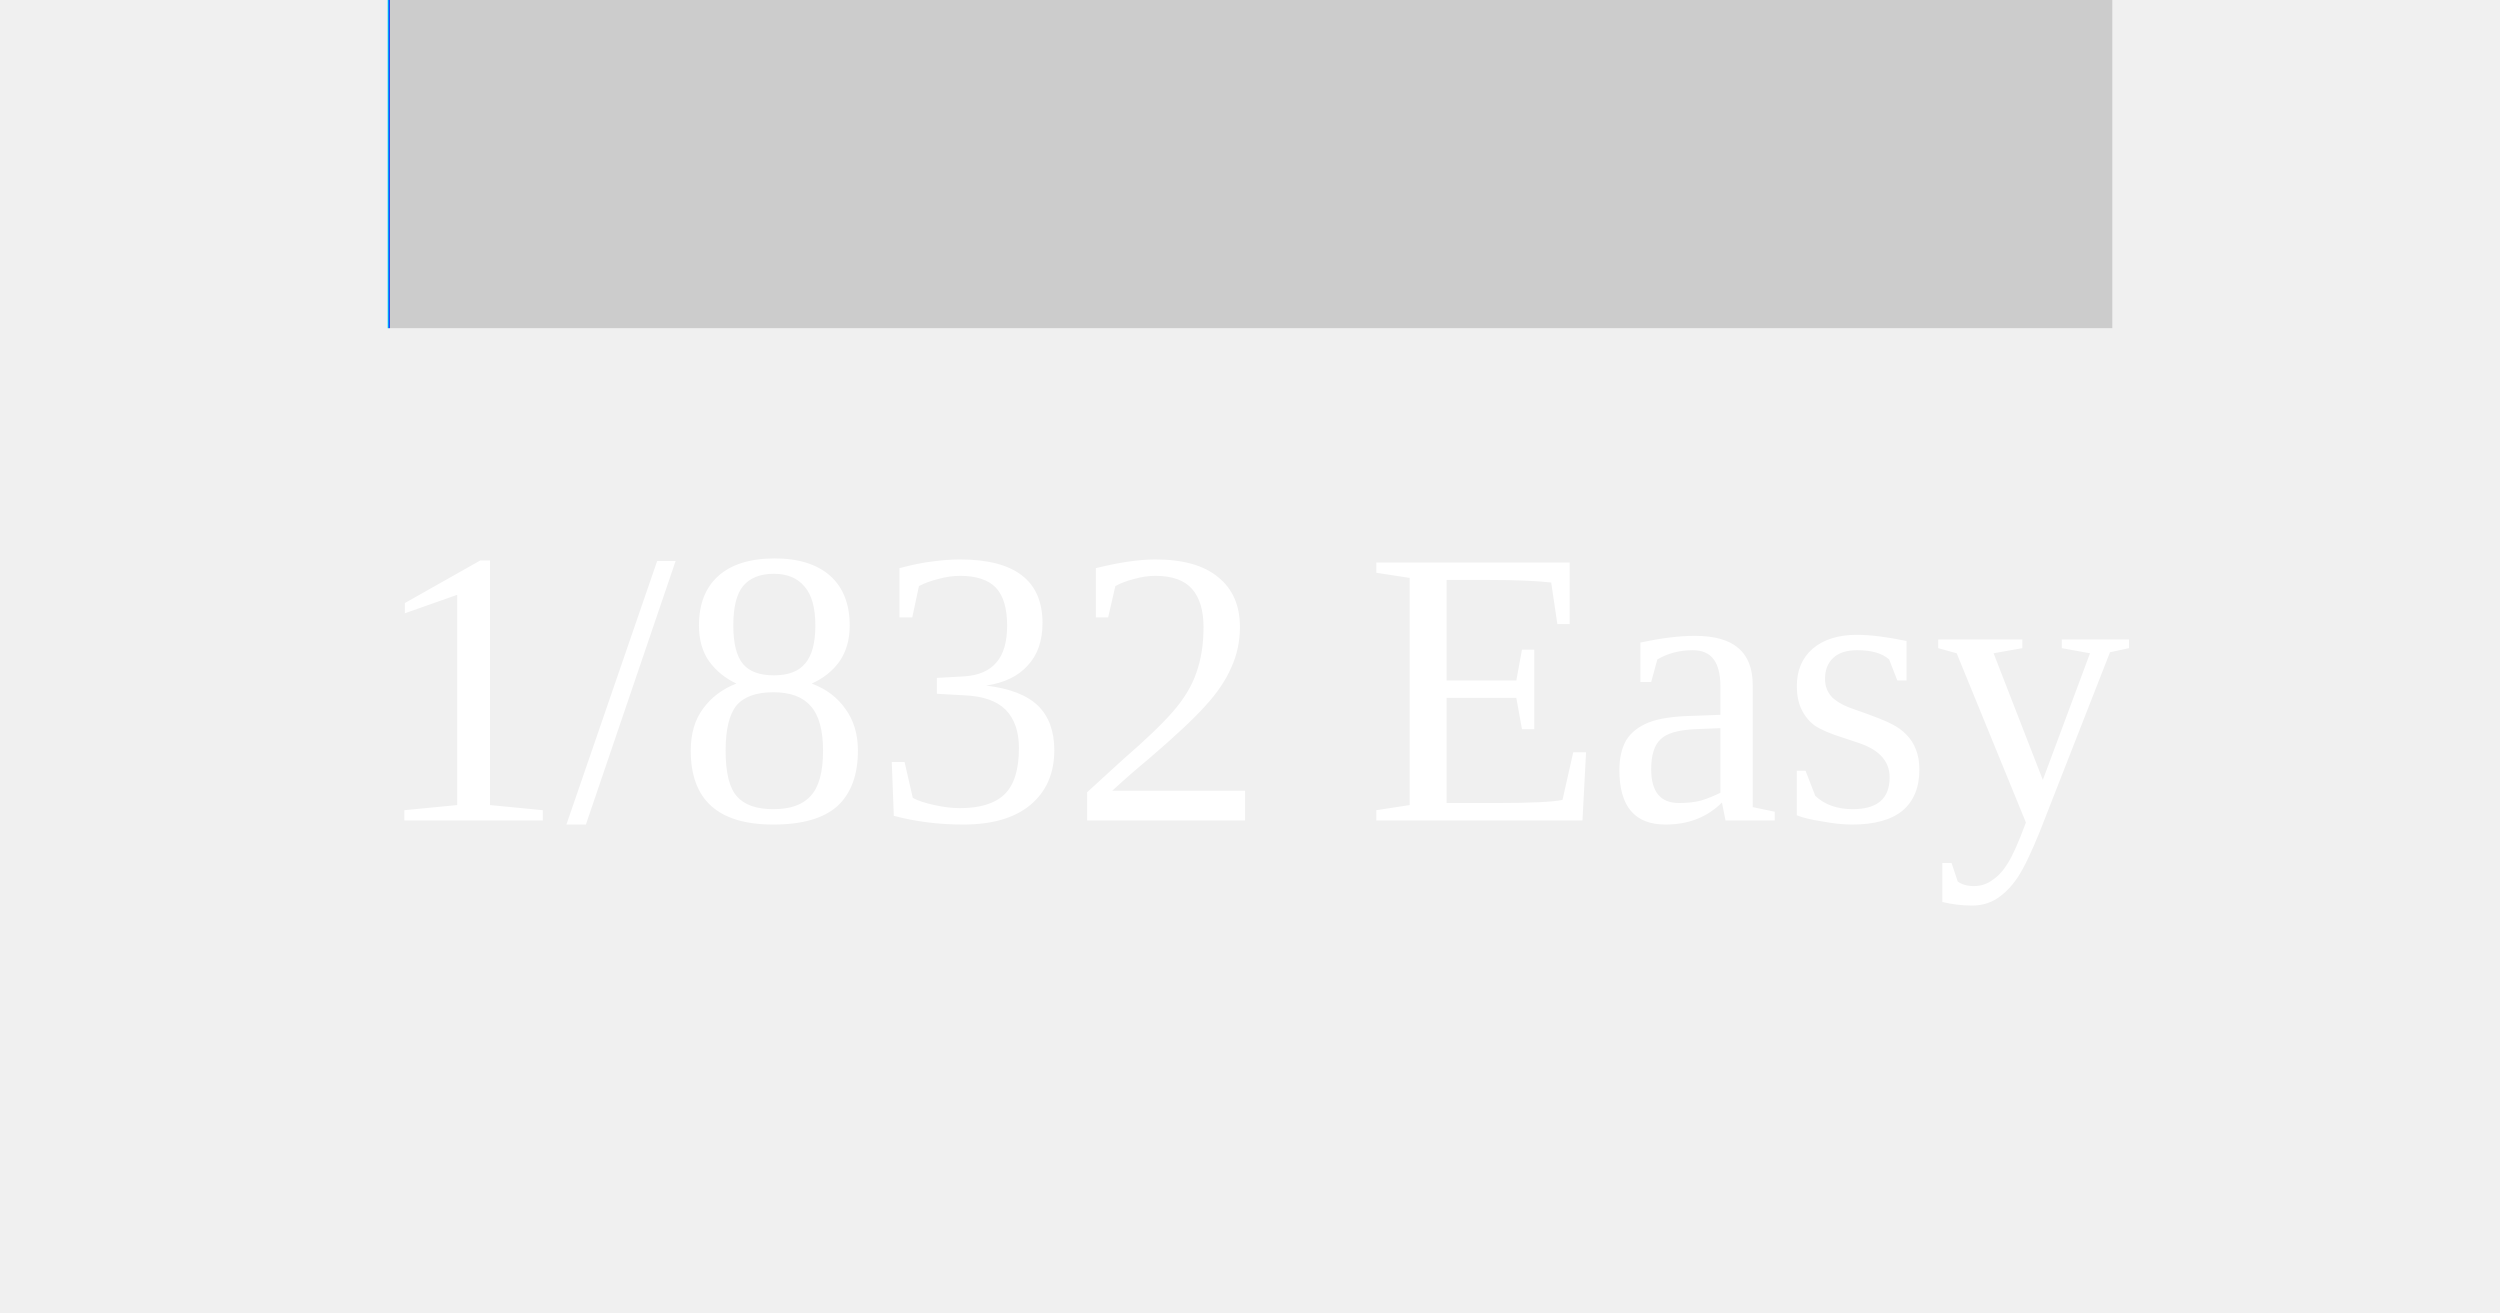
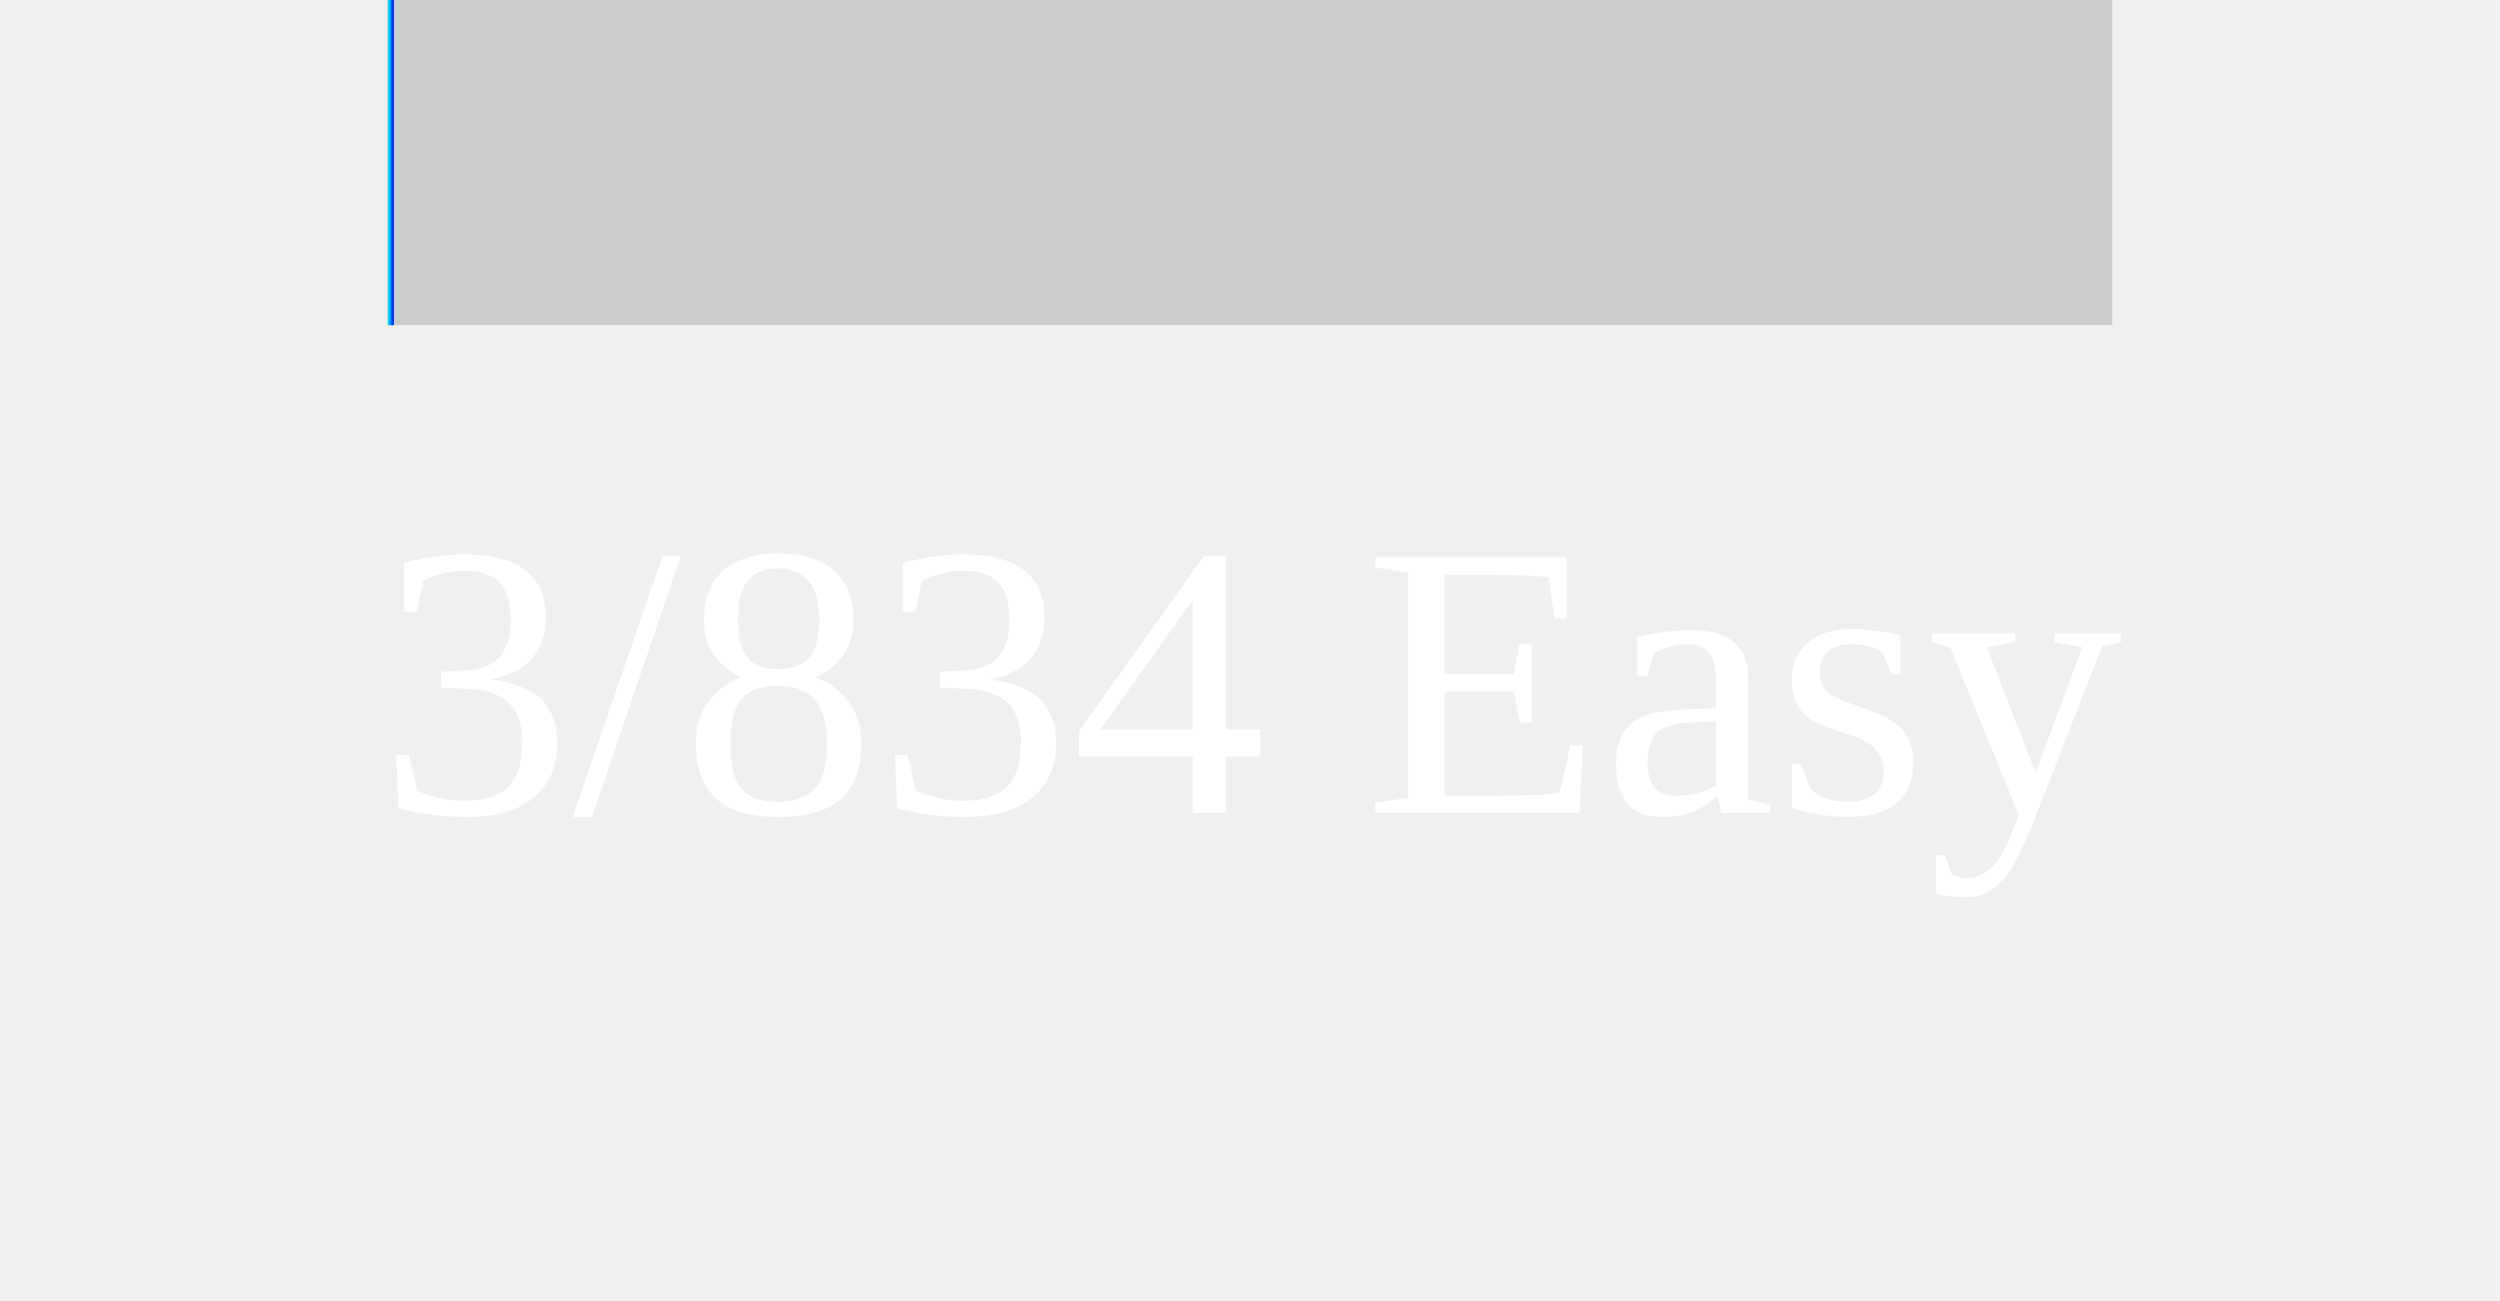
<svg xmlns="http://www.w3.org/2000/svg" width="100%" height="40">
  <defs>
    <linearGradient id="gradient">
      <stop offset="0%" stop-color="#0ff" />
      <stop offset="100%" stop-color="#00f" />
    </linearGradient>
    <style>
                .progress-bar {
                    fill: url(#gradient);
                    animation: glowing 2s infinite;
                }
                @keyframes glowing {
                    0%, 100% { width: 0; }
-                     50% { width: 0.12%; }
+                     50% { width: 0.36%; }
                }
            </style>
  </defs>
  <rect x="0" y="0" width="100%" height="10" fill="#ccc" />
-   <rect x="0" y="0" class="progress-bar" height="10" width="0.12%" />
-   <text x="50%" y="25" font-size="12" text-anchor="middle" fill="#fff">1/832 Easy</text>
+   <rect x="0" y="0" class="progress-bar" height="10" width="0.36%" />
+   <text x="50%" y="25" font-size="12" text-anchor="middle" fill="#fff">3/834 Easy</text>
</svg>
